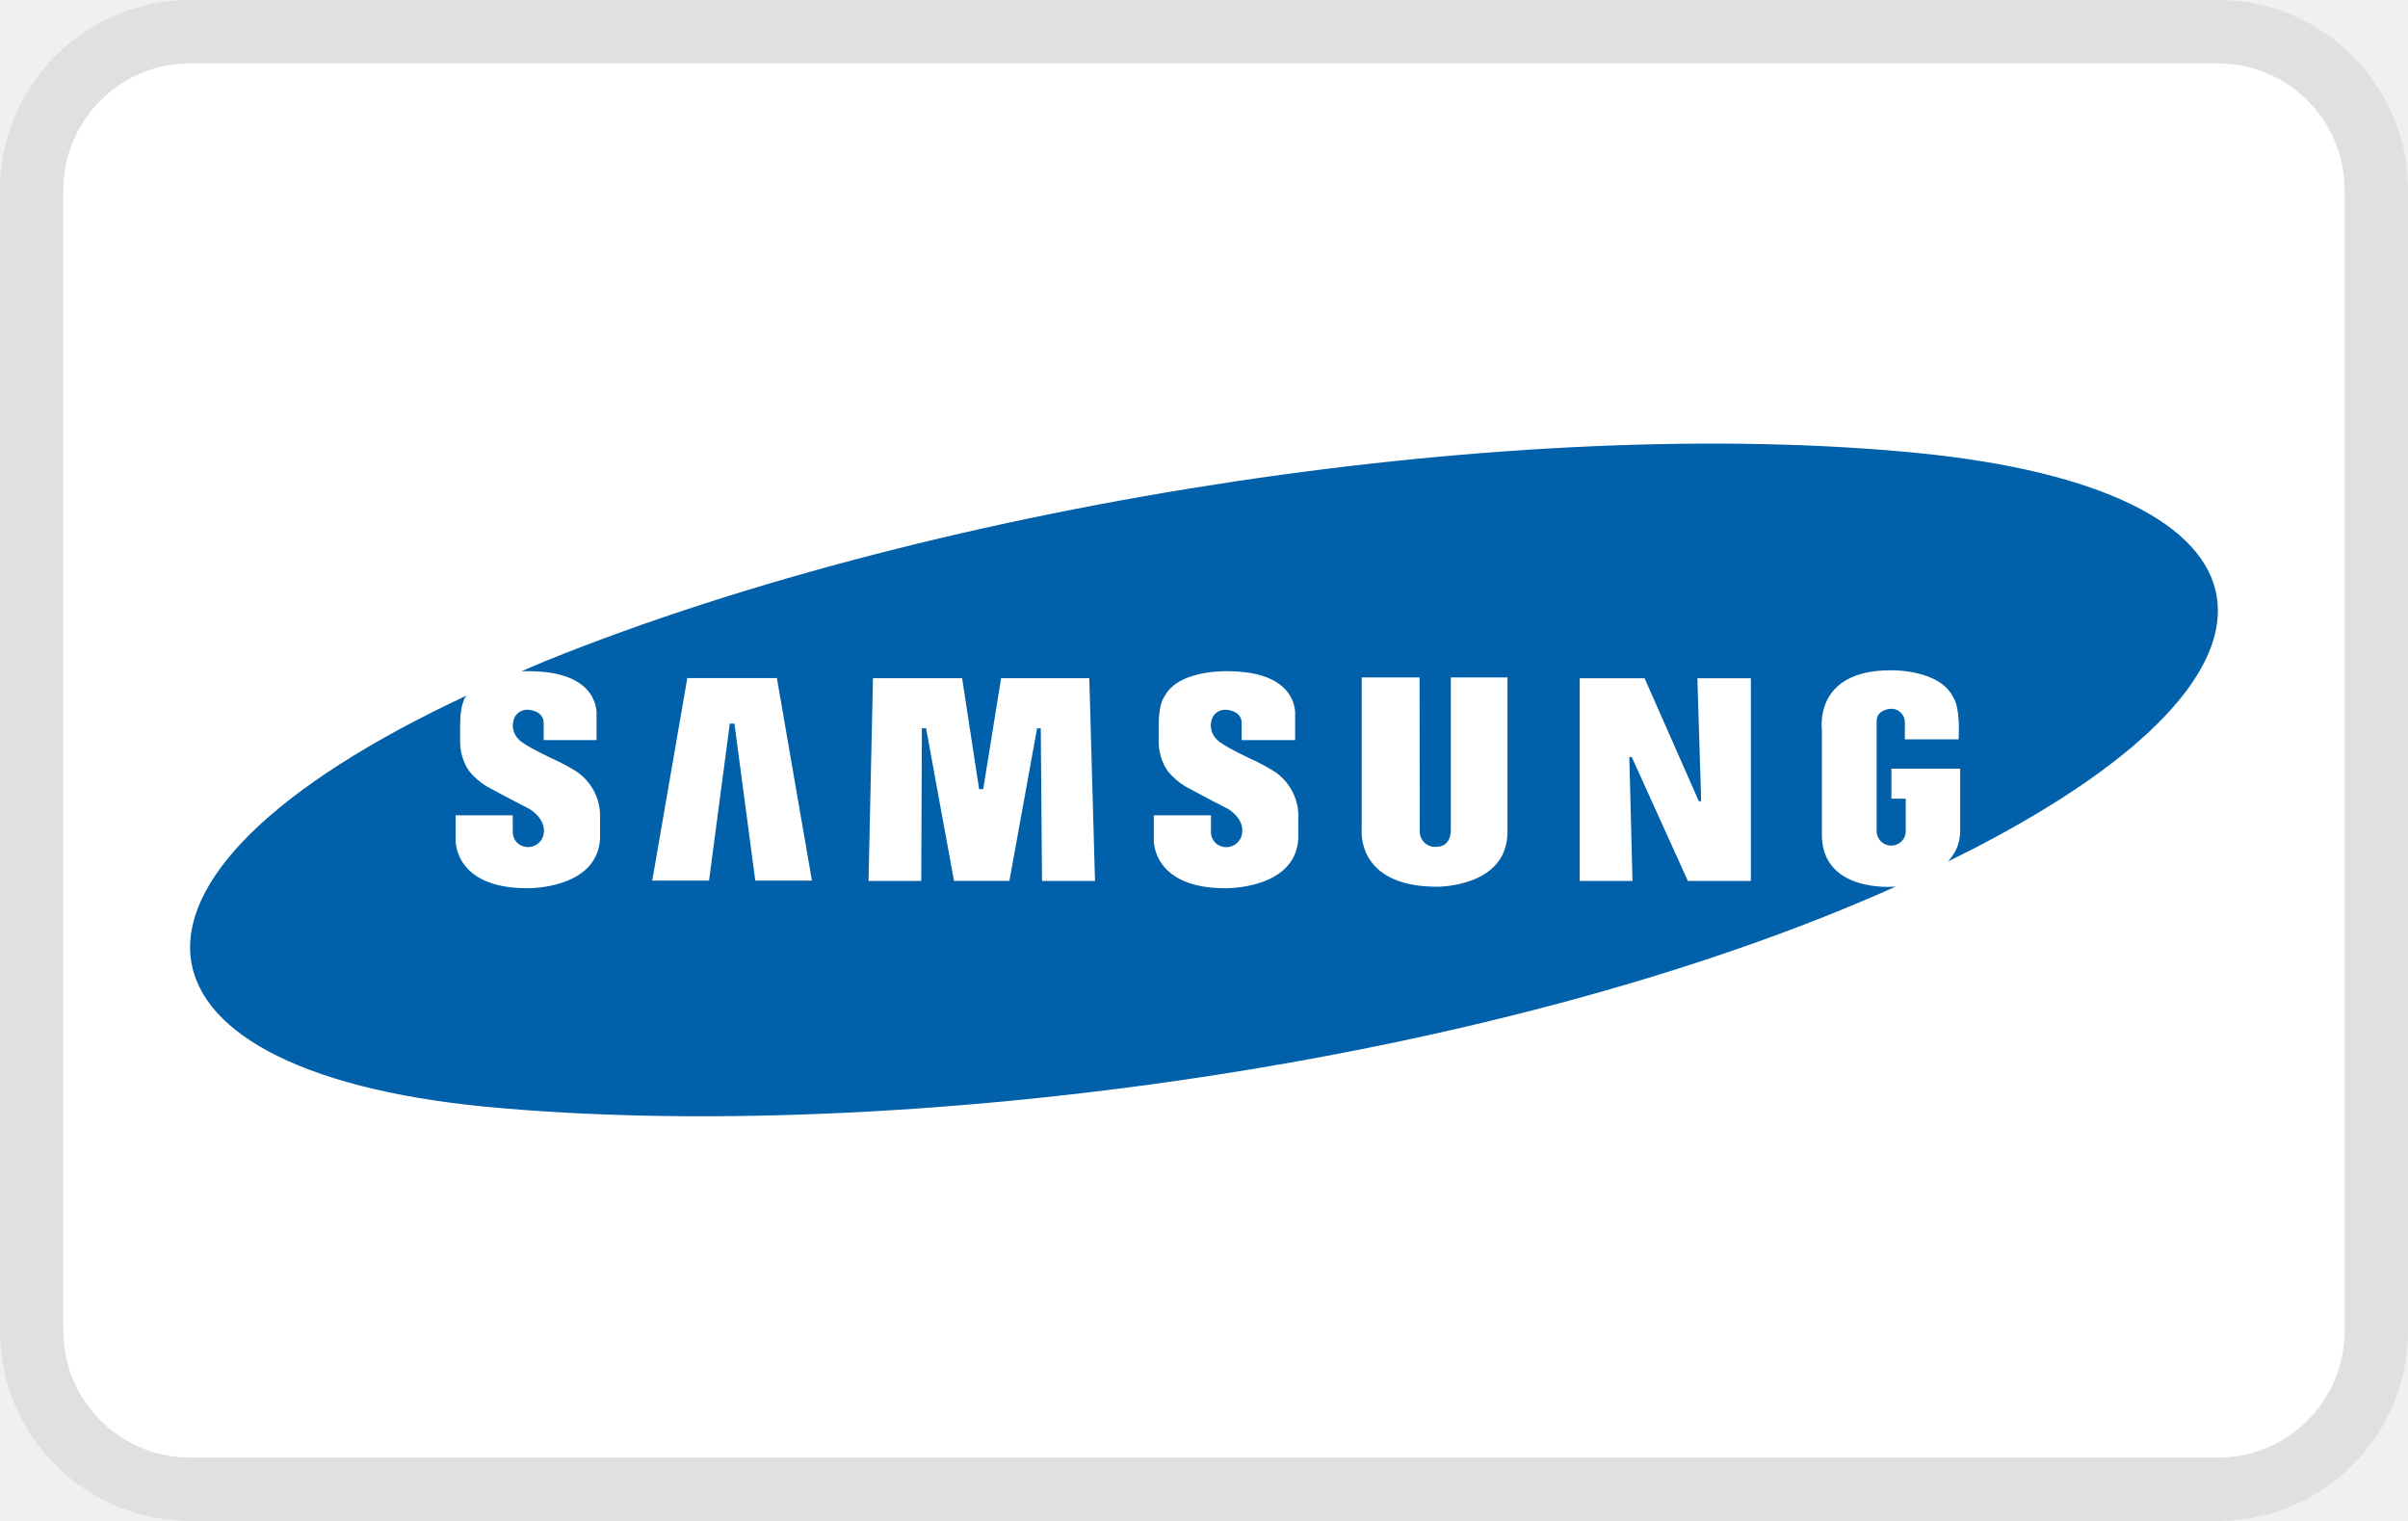
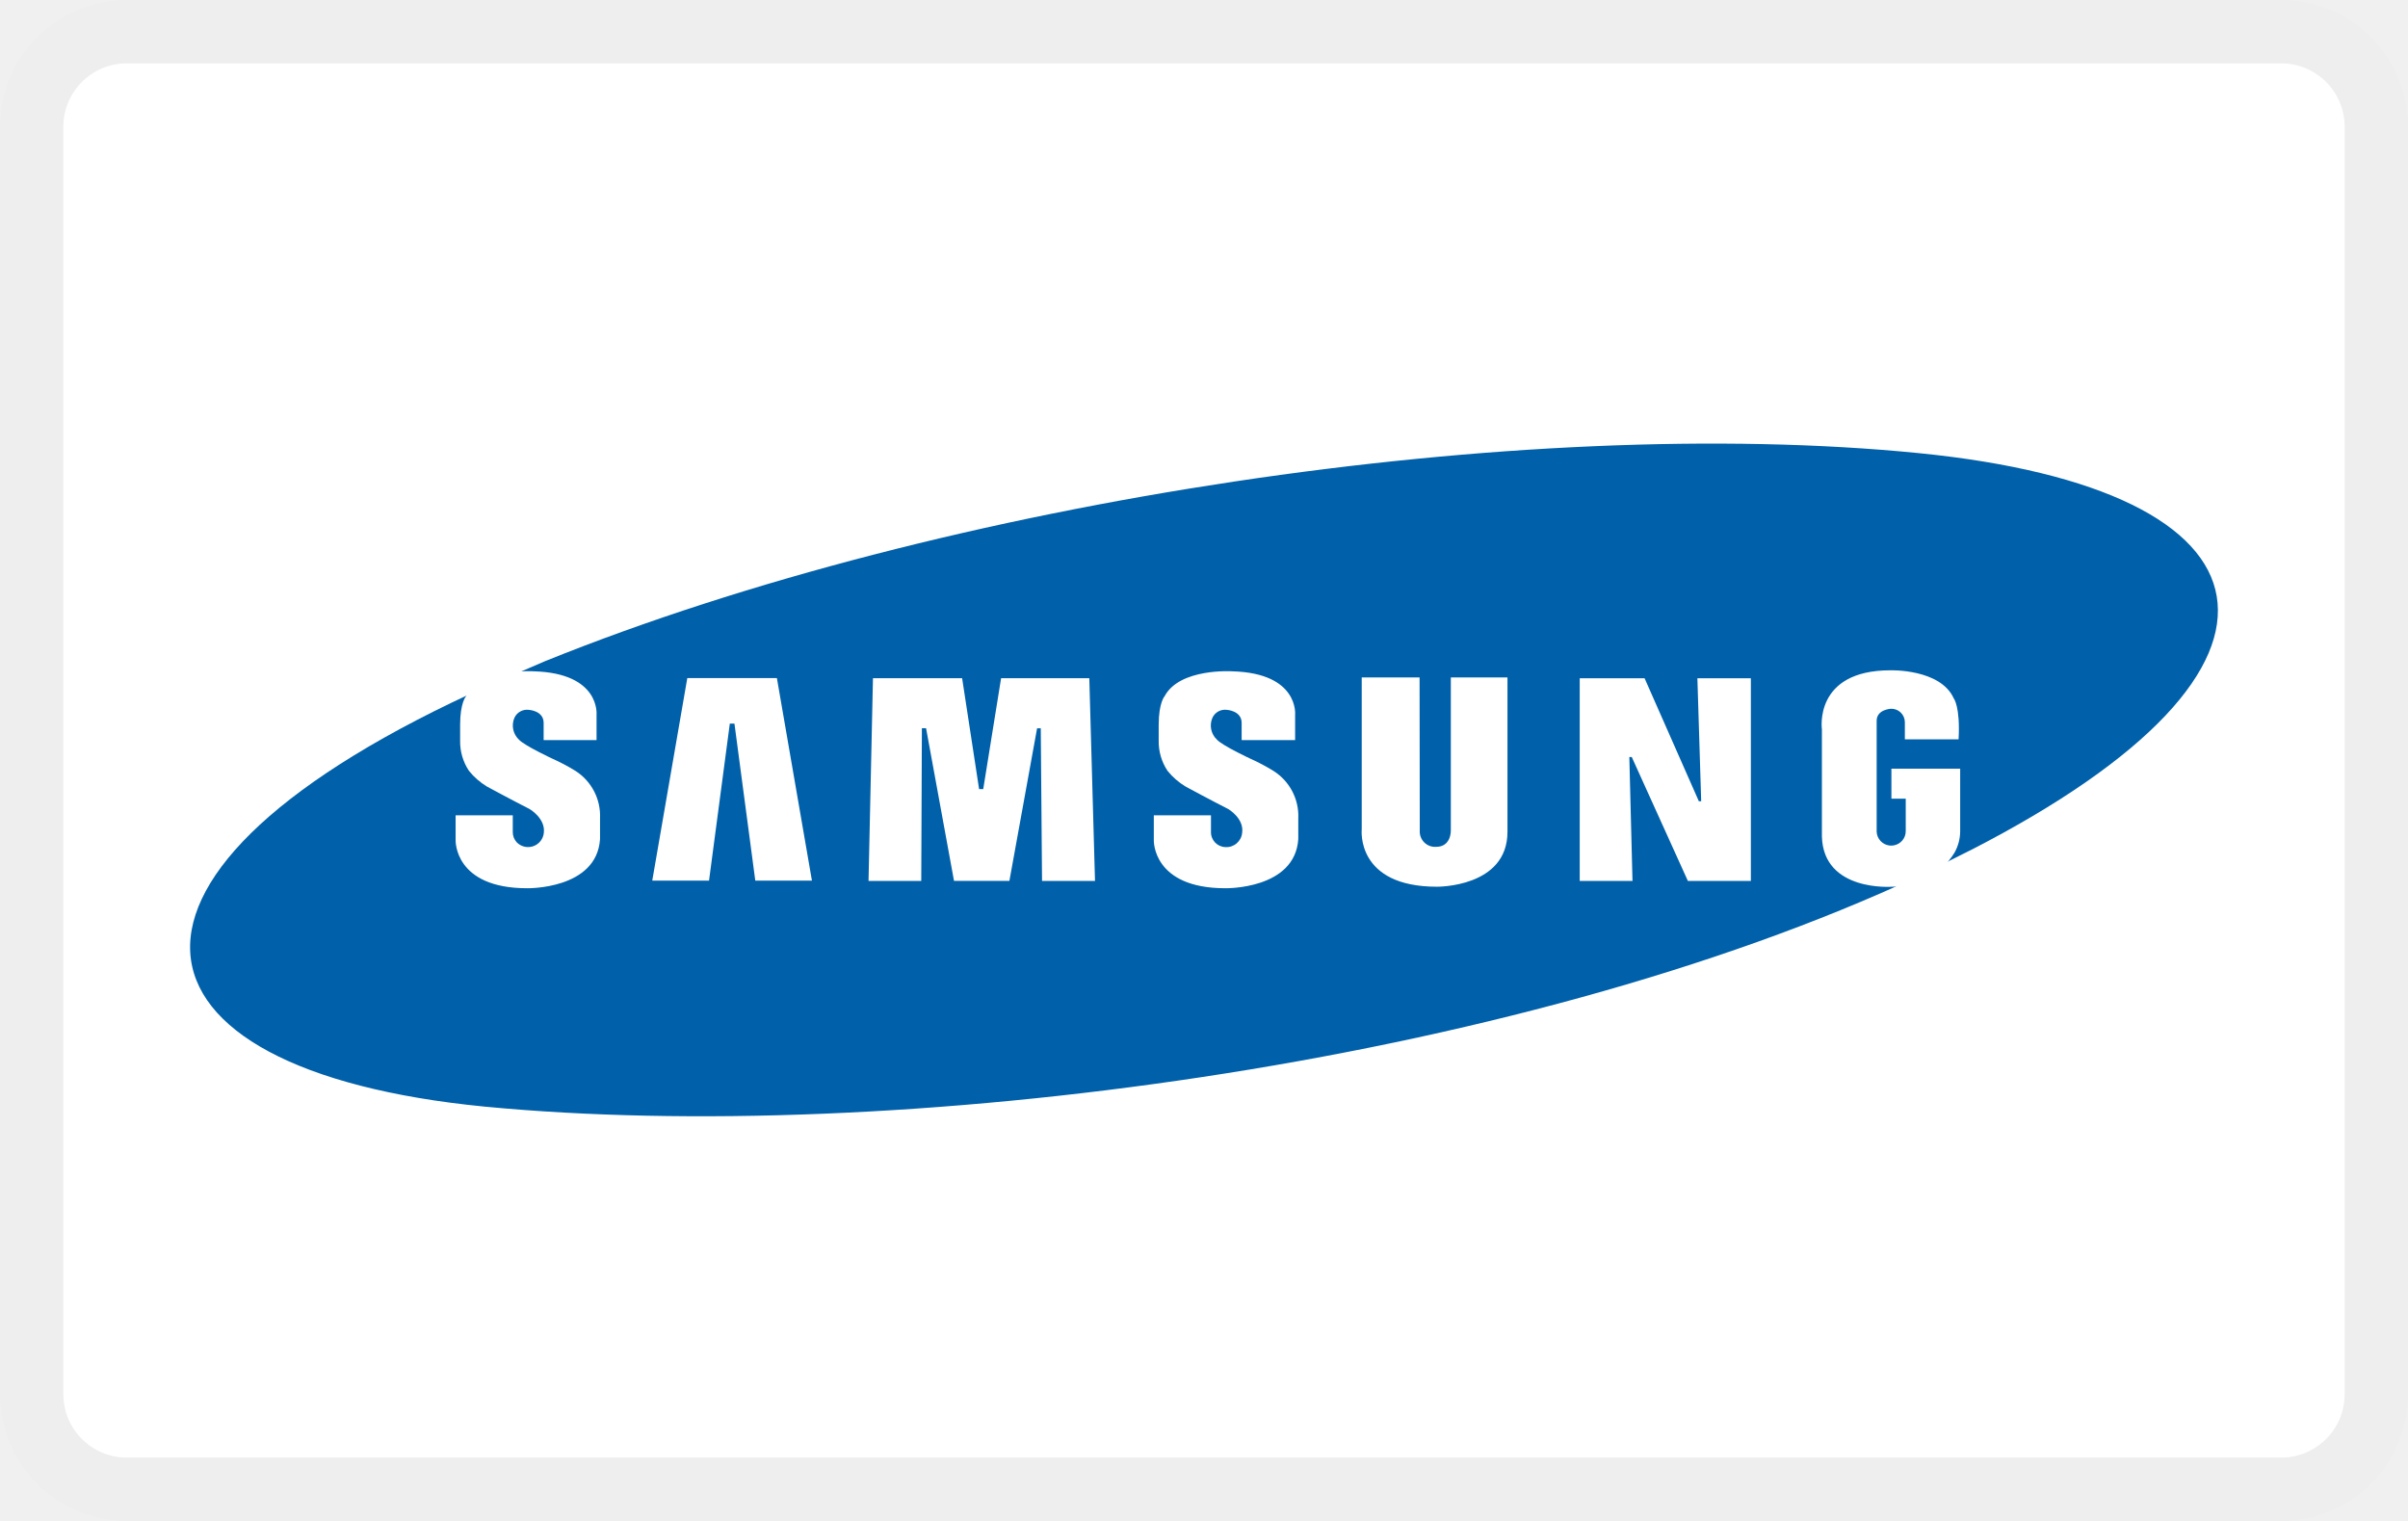
- <svg xmlns="http://www.w3.org/2000/svg" fill="none" width="38" height="24" aria-labelledby="pi-samsung_card">
-   <rect x="1" y="1" width="36" height="22" rx="2" fill="#fff" />
-   <rect x=".5" y=".5" width="37" height="23" rx="2.5" stroke="#000" stroke-opacity=".07" />
+ <svg xmlns="http://www.w3.org/2000/svg" role="img" fill="none" viewBox="0 0 38 24" width="38" height="24" aria-labelledby="pi-samsung_card">
+   <rect width="38" height="24" rx="2" fill="#fff" />
+   <rect x=".5" y=".5" width="37" height="23" rx="1.5" stroke="#000" stroke-opacity=".07" />
  <path d="M31.089 13.42c5.68-2.913 4.97-5.696-.812-6.27-6.23-.62-15.329.72-21.673 3.282l-.874.376c-6.603 2.953-5.977 6.078-.083 6.654 6.436.617 16.23-.65 22.639-3.641l.803-.402z" fill="#0060A9" />
  <path d="M29.863 13.992s-1.086.087-1.112-.79v-1.691s-.136-.934 1.081-.934c0 0 .79-.025 1 .444 0 0 .104.127.076.645h-.848v-.268a.213.213 0 00-.22-.214s-.225.01-.225.19v1.752a.23.23 0 00.444.071.23.23 0 00.015-.088v-.506h-.226v-.473h1.085v.996a.7.7 0 01-.09.33 1.129 1.129 0 01-.98.536zM27.63 10.703h-.844l.06 1.94h-.037l-.856-1.94h-1.024v3.198h.833l-.05-1.956h.038l.886 1.956h.994v-3.198zM22.402 10.69h-.913v2.4s-.095.902 1.186.902c0 0 1.114.014 1.114-.866V10.69h-.894v2.41s.012.263-.233.263a.242.242 0 01-.257-.257l-.003-2.416zM20.438 11.679v-.4s.064-.657-.991-.686c0 0-.83-.054-1.068.392 0 0-.094.1-.094.452v.25a.832.832 0 00.139.476c.08.1.178.184.288.25 0 0 .419.226.67.353 0 0 .253.146.22.376a.25.25 0 01-.266.225.235.235 0 01-.226-.242v-.26h-.902v.395s-.024.756 1.128.756c0 0 1.1.022 1.152-.776v-.327a.84.84 0 00-.39-.747 3.094 3.094 0 00-.37-.196s-.437-.203-.524-.299a.305.305 0 01-.07-.347.218.218 0 01.225-.123s.235.012.235.206v.272h.844zM13.776 10.702l-.07 3.199h.832l.01-2.41h.066l.441 2.409h.874l.437-2.408h.058l.02 2.409h.836l-.09-3.199h-1.392l-.282 1.75h-.065l-.268-1.75h-1.407zM12.813 13.896L12.26 10.7h-1.414l-.553 3.196h.896l.328-2.478h.073l.329 2.478h.895zM9.414 11.679v-.4s.064-.657-.991-.686c0 0-.83-.054-1.068.392 0 0-.094.1-.094.452v.25a.833.833 0 00.139.476c.08.1.178.184.287.25 0 0 .419.226.67.353 0 0 .253.146.225.376a.25.25 0 01-.427.15.236.236 0 01-.063-.167v-.26H7.19v.395s-.025.756 1.128.756c0 0 1.1.022 1.151-.776v-.327a.842.842 0 00-.385-.747 3.137 3.137 0 00-.37-.196s-.437-.203-.525-.299a.306.306 0 01-.07-.347.219.219 0 01.225-.123s.235.012.235.206v.272h.835z" fill="#fff" />
</svg>
